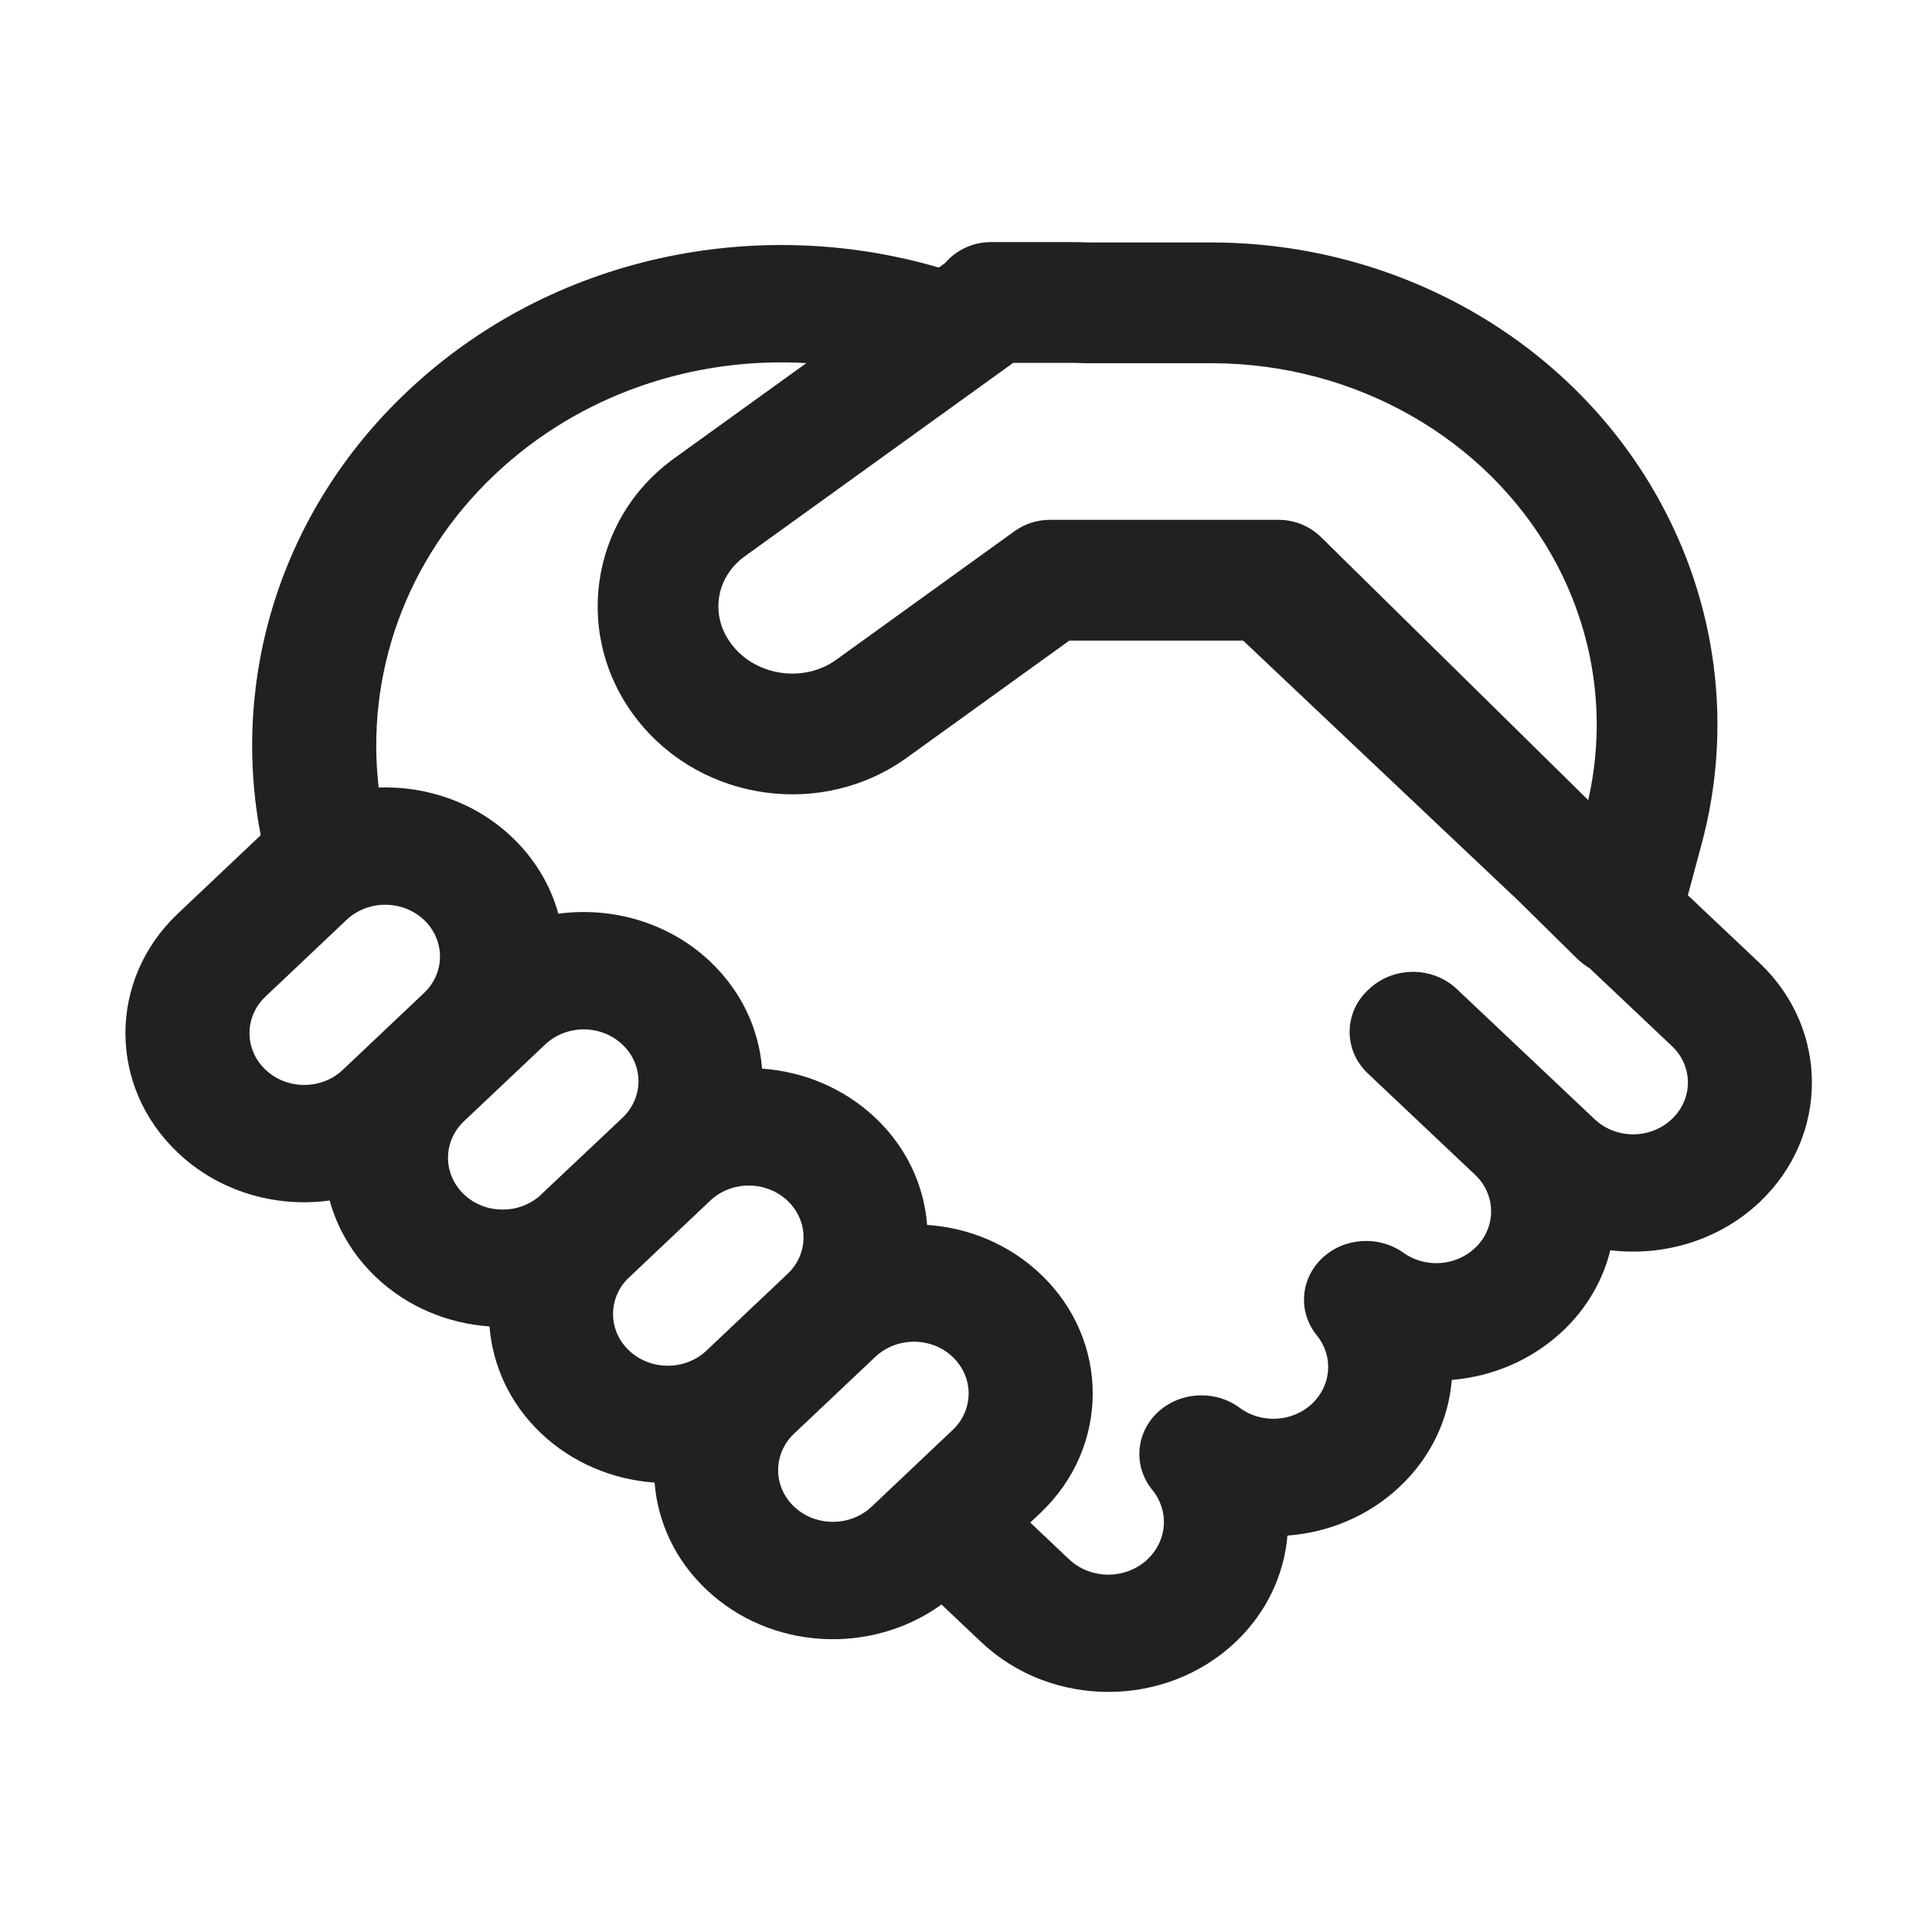
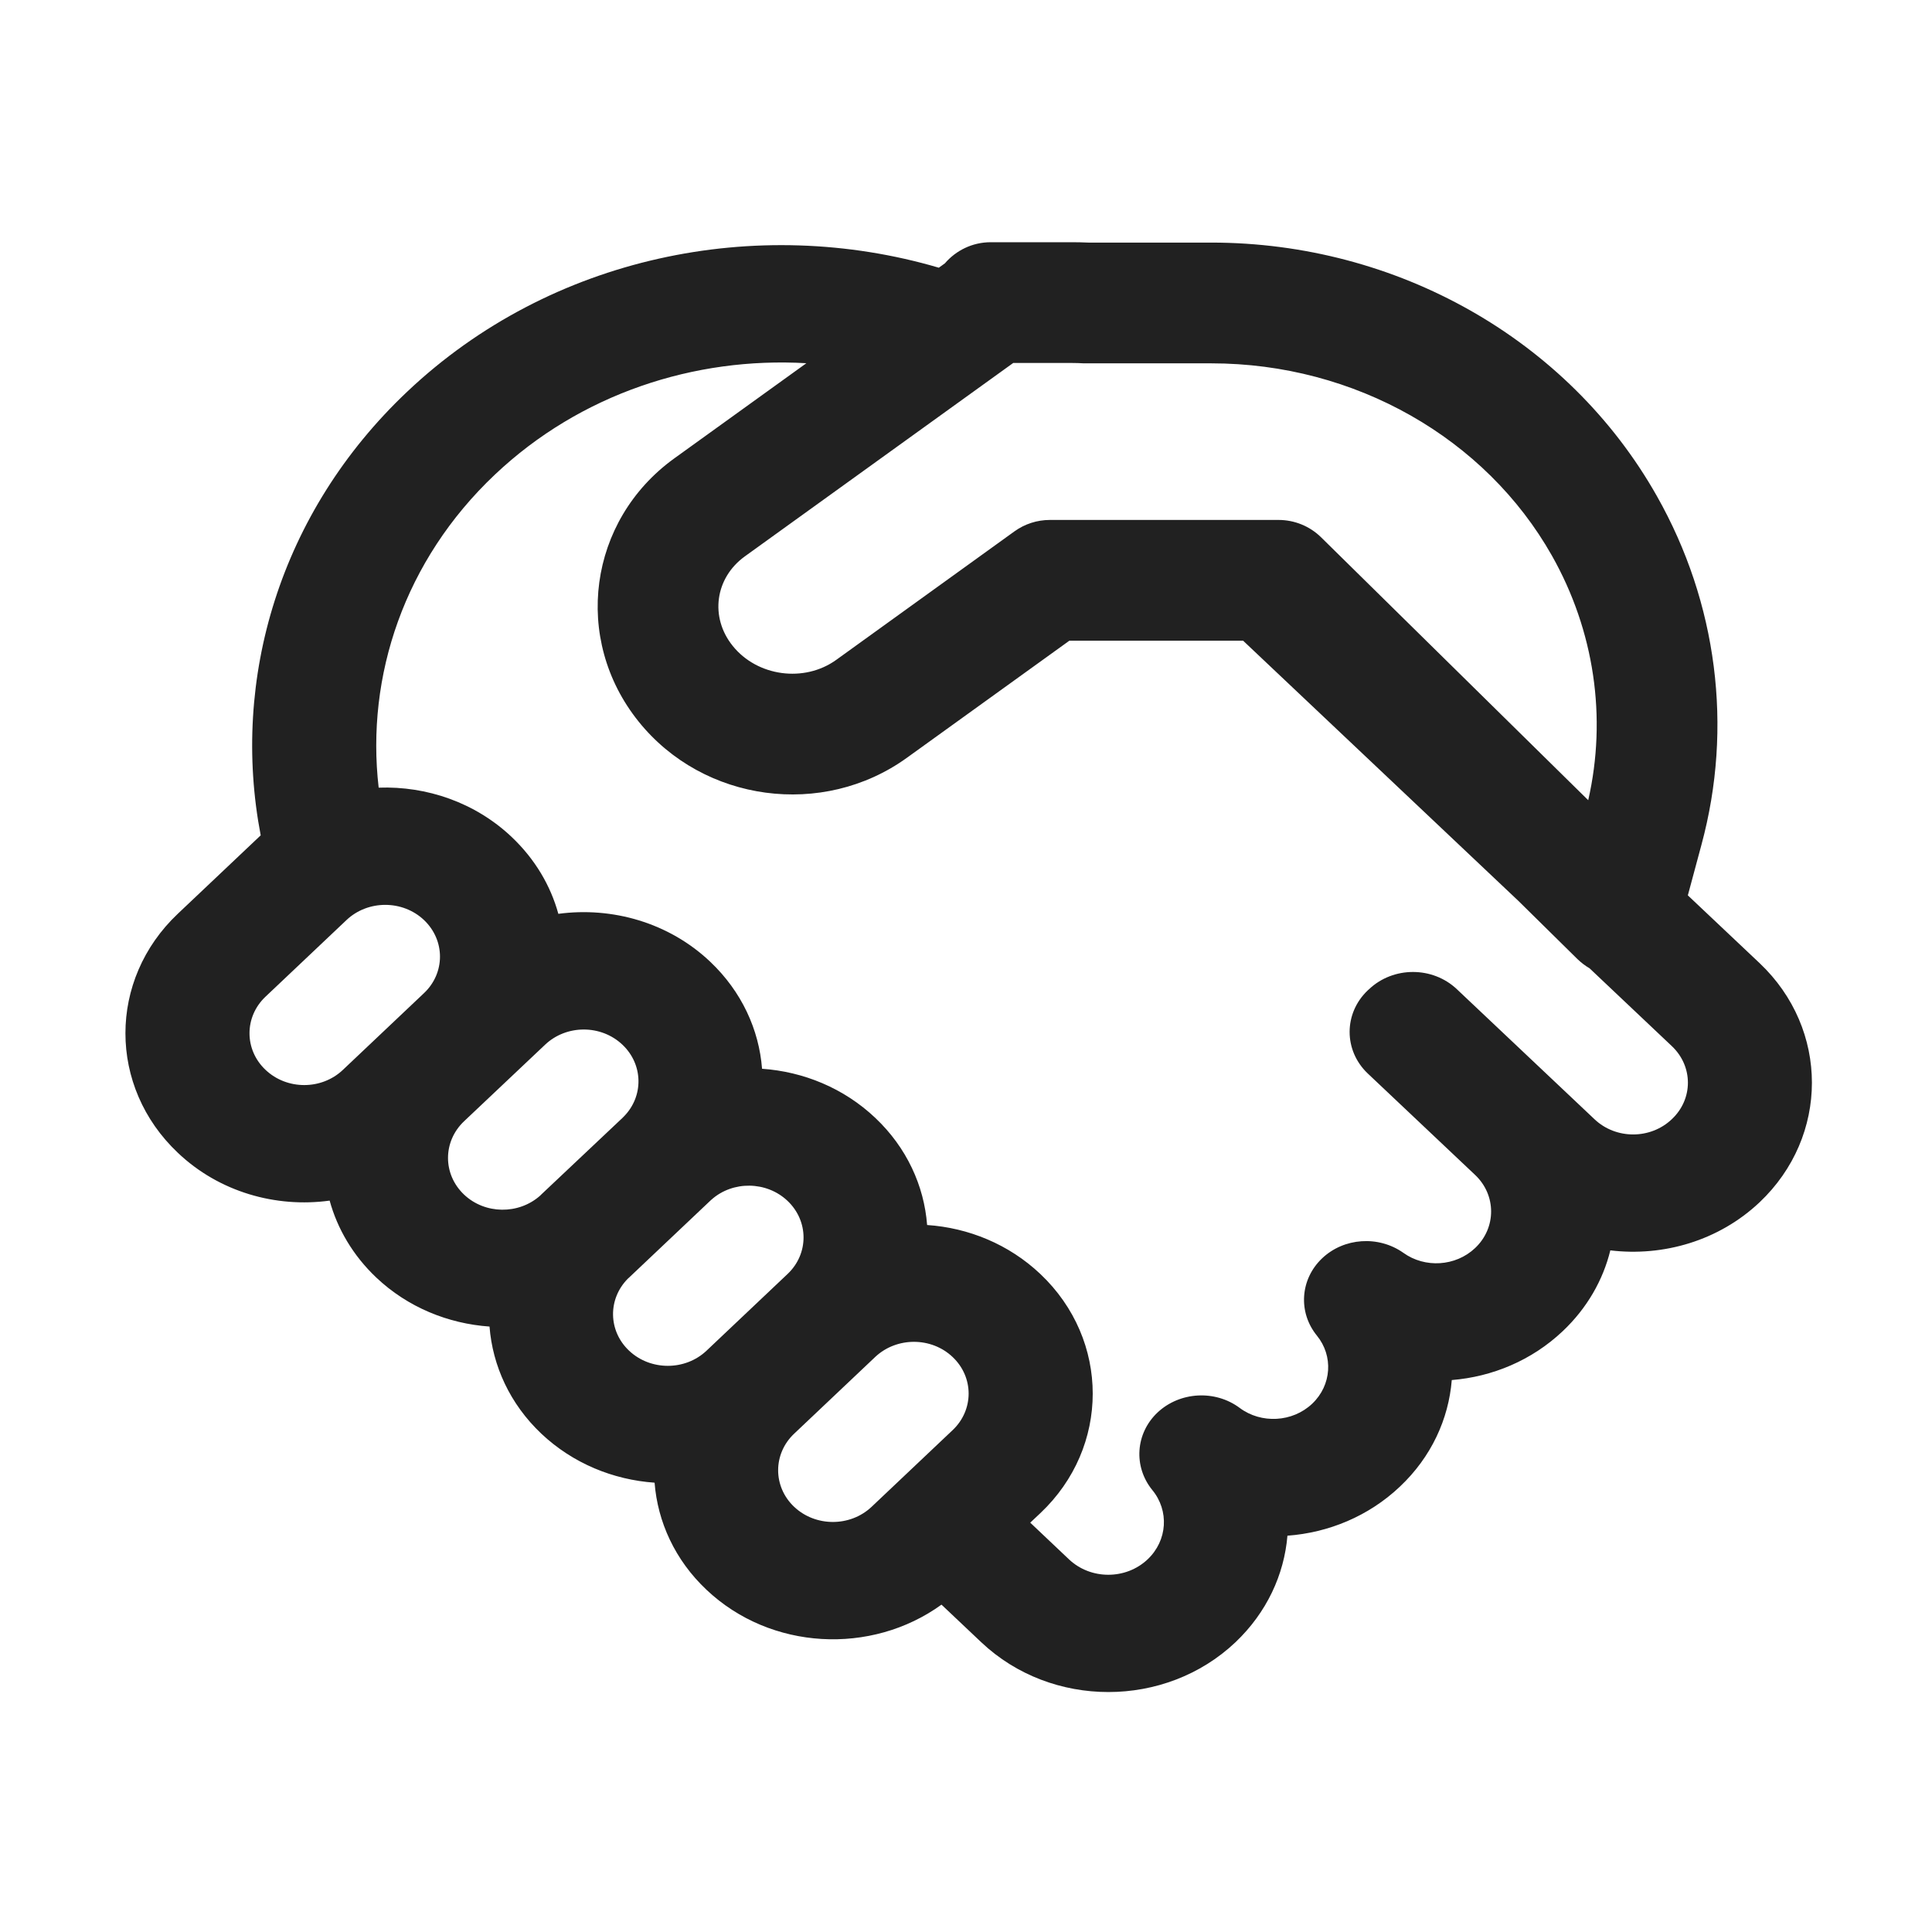
<svg xmlns="http://www.w3.org/2000/svg" width="16" height="16" viewBox="0 0 16 16" fill="none">
-   <path d="M8.205 2.005C8.053 2.005 7.917 2.073 7.825 2.18L7.775 2.216C6.27 1.774 4.563 2.116 3.372 3.243C2.315 4.242 1.911 5.624 2.159 6.917L2.144 6.931L1.473 7.566C0.894 8.113 0.894 8.999 1.473 9.546C1.815 9.871 2.285 10.003 2.73 9.942C2.794 10.175 2.923 10.396 3.116 10.579C3.377 10.826 3.712 10.961 4.054 10.985C4.079 11.308 4.222 11.625 4.483 11.872C4.745 12.119 5.079 12.254 5.421 12.278C5.446 12.601 5.589 12.918 5.851 13.165C6.382 13.668 7.216 13.708 7.797 13.288L8.127 13.6C8.708 14.149 9.65 14.149 10.231 13.6C10.491 13.354 10.635 13.039 10.662 12.717C11.001 12.692 11.333 12.557 11.593 12.311C11.854 12.065 11.997 11.75 12.023 11.428C12.358 11.4 12.685 11.265 12.942 11.023C13.144 10.832 13.276 10.599 13.336 10.354C13.776 10.407 14.235 10.274 14.572 9.956C15.15 9.409 15.15 8.522 14.572 7.975L13.978 7.414L14.091 6.994C14.354 6.021 14.221 4.99 13.722 4.108C12.987 2.806 11.564 2.008 10.031 2.008L9.014 2.008C8.968 2.006 8.922 2.005 8.876 2.005H8.205ZM12.577 7.462L13.063 7.941C13.094 7.971 13.128 7.997 13.164 8.018L13.845 8.662C14.023 8.83 14.023 9.101 13.845 9.268C13.668 9.436 13.382 9.436 13.205 9.268L12.065 8.191C11.864 8.001 11.539 8.001 11.338 8.191L11.327 8.201C11.127 8.391 11.127 8.699 11.327 8.889L12.216 9.729C12.393 9.896 12.393 10.168 12.216 10.335C12.054 10.488 11.8 10.502 11.623 10.375C11.417 10.229 11.129 10.248 10.948 10.421C10.767 10.594 10.749 10.867 10.906 11.06C11.043 11.227 11.029 11.47 10.867 11.624C10.703 11.779 10.444 11.791 10.267 11.659C10.063 11.508 9.771 11.524 9.587 11.697C9.403 11.87 9.385 12.145 9.543 12.339C9.683 12.509 9.67 12.756 9.504 12.913C9.324 13.083 9.033 13.083 8.853 12.913L8.532 12.609L8.616 12.53C9.194 11.983 9.194 11.097 8.616 10.55C8.355 10.303 8.02 10.167 7.678 10.144C7.653 9.82 7.51 9.504 7.249 9.257C6.987 9.01 6.653 8.874 6.311 8.85C6.286 8.527 6.143 8.211 5.881 7.963C5.539 7.639 5.069 7.507 4.624 7.567C4.56 7.334 4.431 7.114 4.238 6.931C3.935 6.644 3.533 6.508 3.136 6.522C3.029 5.598 3.349 4.638 4.098 3.93C4.806 3.26 5.752 2.953 6.678 3.007L5.583 3.796C4.872 4.31 4.739 5.291 5.289 5.975C5.826 6.643 6.815 6.776 7.51 6.275L8.856 5.305L10.295 5.305L12.577 7.462ZM6.168 4.607L8.391 3.005H8.876C8.909 3.005 8.942 3.006 8.975 3.008C8.984 3.008 8.992 3.008 9.001 3.008L10.031 3.008C11.223 3.008 12.303 3.629 12.852 4.6C13.204 5.223 13.309 5.941 13.153 6.626L10.94 4.448C10.846 4.356 10.72 4.305 10.589 4.305L8.694 4.305C8.589 4.305 8.487 4.338 8.402 4.399L6.925 5.464C6.661 5.654 6.272 5.602 6.068 5.348C5.877 5.111 5.921 4.786 6.168 4.607ZM7.25 11.236C7.427 11.07 7.713 11.07 7.889 11.237C8.066 11.405 8.066 11.676 7.889 11.843L7.218 12.478C7.041 12.645 6.754 12.645 6.577 12.478C6.4 12.311 6.4 12.039 6.577 11.872L7.25 11.236ZM6.524 10.548L5.851 11.185C5.674 11.352 5.387 11.352 5.21 11.185C5.036 11.021 5.033 10.757 5.199 10.589L5.21 10.579L5.881 9.944L5.892 9.934C6.069 9.776 6.349 9.78 6.522 9.944C6.698 10.111 6.699 10.381 6.524 10.548ZM5.155 9.257L4.483 9.891L4.473 9.901C4.295 10.059 4.016 10.056 3.843 9.892C3.666 9.724 3.666 9.453 3.843 9.285L4.514 8.651C4.691 8.483 4.978 8.483 5.155 8.651C5.328 8.815 5.332 9.079 5.165 9.247L5.155 9.257ZM3.511 8.224L2.84 8.859C2.663 9.027 2.376 9.027 2.199 8.859C2.022 8.692 2.022 8.42 2.199 8.253L2.87 7.618C3.047 7.451 3.334 7.451 3.511 7.618C3.688 7.786 3.688 8.057 3.511 8.224Z" fill="#212121" />
+   <path d="M8.205 2.006C8.053 2.006 7.917 2.074 7.825 2.181L7.775 2.217C6.27 1.775 4.563 2.117 3.372 3.244C2.315 4.243 1.911 5.625 2.159 6.918L2.144 6.932L1.473 7.567C0.894 8.114 0.894 9 1.473 9.547C1.815 9.872 2.285 10.004 2.73 9.943C2.794 10.176 2.923 10.397 3.116 10.58C3.377 10.827 3.712 10.962 4.054 10.986C4.079 11.309 4.222 11.626 4.483 11.873C4.745 12.12 5.079 12.255 5.421 12.279C5.446 12.602 5.589 12.919 5.851 13.166C6.382 13.668 7.216 13.709 7.797 13.289L8.127 13.601C8.708 14.15 9.65 14.15 10.231 13.601C10.491 13.354 10.635 13.04 10.662 12.718C11.001 12.693 11.333 12.558 11.593 12.312C11.854 12.066 11.997 11.751 12.023 11.429C12.358 11.402 12.685 11.267 12.942 11.024C13.144 10.833 13.276 10.6 13.336 10.355C13.776 10.408 14.235 10.275 14.572 9.957C15.15 9.41 15.15 8.523 14.572 7.976L13.978 7.415L14.091 6.995C14.354 6.022 14.221 4.991 13.722 4.109C12.987 2.807 11.564 2.009 10.031 2.009L9.014 2.009C8.968 2.007 8.922 2.006 8.876 2.006H8.205ZM12.577 7.463L13.063 7.942C13.094 7.972 13.128 7.998 13.164 8.019L13.845 8.663C14.023 8.831 14.023 9.102 13.845 9.269C13.668 9.437 13.382 9.437 13.205 9.269L12.065 8.192C11.864 8.002 11.539 8.002 11.338 8.192L11.327 8.202C11.127 8.392 11.127 8.7 11.327 8.89L12.216 9.73C12.393 9.897 12.393 10.169 12.216 10.336C12.054 10.489 11.8 10.503 11.623 10.376C11.417 10.23 11.129 10.249 10.948 10.422C10.767 10.595 10.749 10.868 10.906 11.061C11.043 11.229 11.029 11.471 10.867 11.625C10.703 11.78 10.444 11.792 10.267 11.66C10.063 11.508 9.771 11.525 9.587 11.697C9.403 11.87 9.385 12.146 9.543 12.34C9.683 12.51 9.67 12.757 9.504 12.914C9.324 13.084 9.033 13.084 8.853 12.914L8.532 12.61L8.616 12.531C9.194 11.985 9.194 11.098 8.616 10.551C8.355 10.304 8.02 10.168 7.678 10.145C7.653 9.821 7.51 9.505 7.249 9.258C6.987 9.01 6.653 8.875 6.311 8.851C6.286 8.528 6.143 8.212 5.881 7.964C5.539 7.64 5.069 7.508 4.624 7.568C4.56 7.335 4.431 7.115 4.238 6.932C3.935 6.645 3.533 6.509 3.136 6.523C3.029 5.599 3.349 4.639 4.098 3.931C4.806 3.261 5.752 2.954 6.678 3.008L5.583 3.797C4.872 4.311 4.739 5.292 5.289 5.976C5.826 6.644 6.815 6.777 7.51 6.276L8.856 5.306L10.295 5.306L12.577 7.463ZM6.168 4.608L8.391 3.006H8.876C8.909 3.006 8.942 3.007 8.975 3.009C8.984 3.009 8.992 3.009 9.001 3.009L10.031 3.009C11.223 3.009 12.303 3.63 12.852 4.601C13.204 5.224 13.309 5.942 13.153 6.627L10.94 4.449C10.846 4.357 10.72 4.306 10.589 4.306L8.694 4.306C8.589 4.306 8.487 4.339 8.402 4.4L6.925 5.465C6.661 5.655 6.272 5.603 6.068 5.349C5.877 5.112 5.921 4.787 6.168 4.608ZM7.25 11.236C7.427 11.071 7.713 11.071 7.889 11.238C8.066 11.405 8.066 11.677 7.889 11.844L7.218 12.479C7.041 12.646 6.754 12.646 6.577 12.479C6.4 12.312 6.4 12.04 6.577 11.873L7.25 11.236ZM6.524 10.549L5.851 11.186C5.674 11.353 5.387 11.353 5.21 11.186C5.036 11.022 5.033 10.758 5.199 10.59L5.21 10.58L5.881 9.945L5.892 9.935C6.069 9.777 6.349 9.781 6.522 9.945C6.698 10.112 6.699 10.382 6.524 10.549ZM5.155 9.258L4.483 9.892L4.473 9.902C4.295 10.06 4.016 10.057 3.843 9.893C3.666 9.725 3.666 9.454 3.843 9.286L4.514 8.652C4.691 8.484 4.978 8.484 5.155 8.652C5.328 8.816 5.332 9.08 5.165 9.248L5.155 9.258ZM3.511 8.225L2.84 8.86C2.663 9.028 2.376 9.028 2.199 8.86C2.022 8.693 2.022 8.421 2.199 8.254L2.87 7.619C3.047 7.452 3.334 7.452 3.511 7.619C3.688 7.787 3.688 8.058 3.511 8.225Z" fill="#212121" />
</svg>
